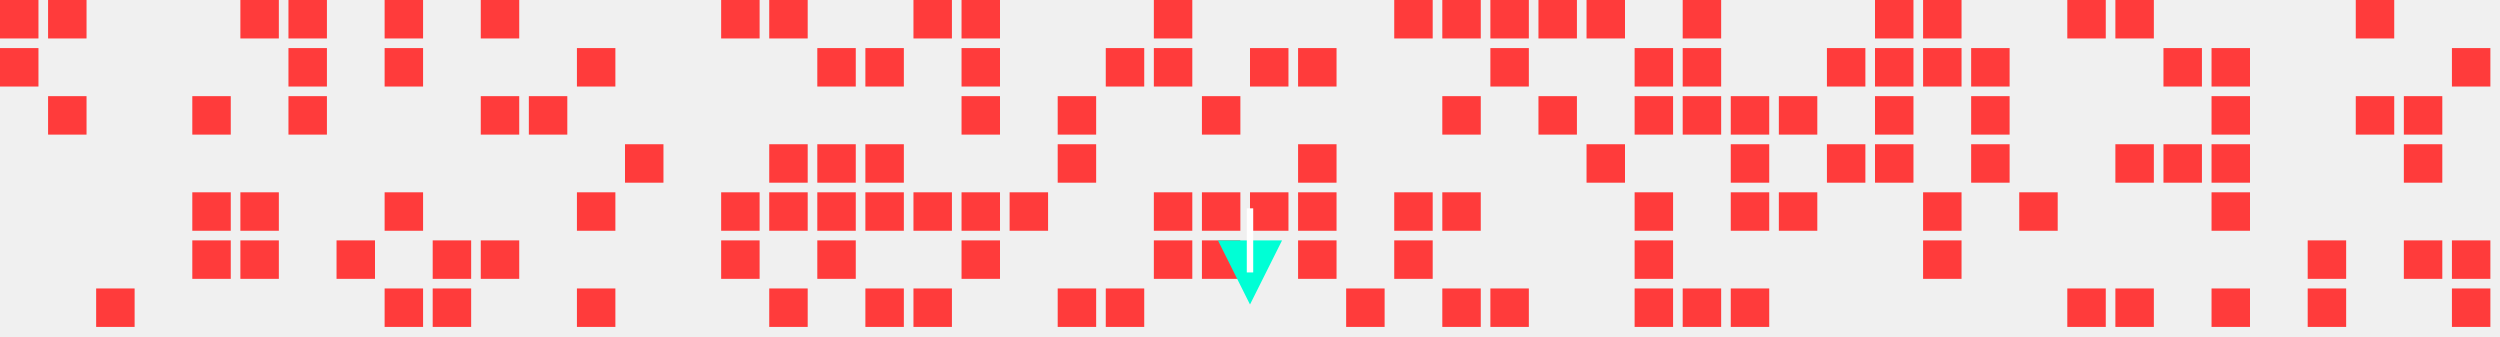
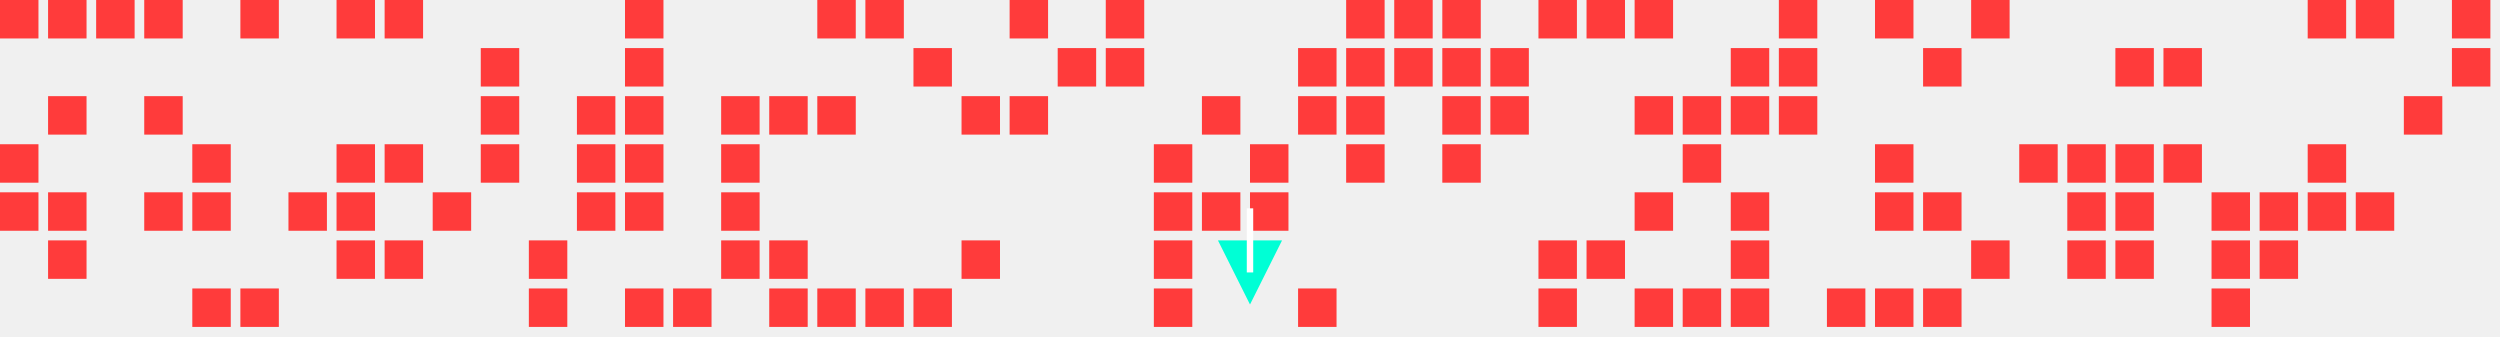
<svg xmlns="http://www.w3.org/2000/svg" width="780" height="105">
  <style>
.enemy { fill: #ff3b3b; }
.player { fill: #00ffd5; }
.bullet { fill: #fff; }
</style>
  <rect class="enemy" x="0" y="0" width="12" height="12" />
-   <rect class="enemy" x="0" y="15" width="12" height="12" />
+   <rect class="enemy" x="0" y="45" width="12" height="12" />
+   <rect class="enemy" x="0" y="60" width="12" height="12" />
  <rect class="enemy" x="15" y="0" width="12" height="12" />
  <rect class="enemy" x="15" y="30" width="12" height="12" />
-   <rect class="enemy" x="30" y="90" width="12" height="12" />
-   <rect class="enemy" x="60" y="30" width="12" height="12" />
+   <rect class="enemy" x="15" y="60" width="12" height="12" />
+   <rect class="enemy" x="15" y="75" width="12" height="12" />
+   <rect class="enemy" x="30" y="0" width="12" height="12" />
+   <rect class="enemy" x="45" y="0" width="12" height="12" />
+   <rect class="enemy" x="45" y="30" width="12" height="12" />
+   <rect class="enemy" x="45" y="60" width="12" height="12" />
+   <rect class="enemy" x="60" y="45" width="12" height="12" />
  <rect class="enemy" x="60" y="60" width="12" height="12" />
-   <rect class="enemy" x="60" y="75" width="12" height="12" />
+   <rect class="enemy" x="60" y="90" width="12" height="12" />
  <rect class="enemy" x="75" y="0" width="12" height="12" />
-   <rect class="enemy" x="75" y="60" width="12" height="12" />
-   <rect class="enemy" x="75" y="75" width="12" height="12" />
-   <rect class="enemy" x="90" y="0" width="12" height="12" />
-   <rect class="enemy" x="90" y="15" width="12" height="12" />
-   <rect class="enemy" x="90" y="30" width="12" height="12" />
+   <rect class="enemy" x="75" y="90" width="12" height="12" />
+   <rect class="enemy" x="90" y="60" width="12" height="12" />
+   <rect class="enemy" x="105" y="0" width="12" height="12" />
+   <rect class="enemy" x="105" y="45" width="12" height="12" />
+   <rect class="enemy" x="105" y="60" width="12" height="12" />
  <rect class="enemy" x="105" y="75" width="12" height="12" />
  <rect class="enemy" x="120" y="0" width="12" height="12" />
-   <rect class="enemy" x="120" y="15" width="12" height="12" />
-   <rect class="enemy" x="120" y="60" width="12" height="12" />
-   <rect class="enemy" x="120" y="90" width="12" height="12" />
-   <rect class="enemy" x="135" y="75" width="12" height="12" />
-   <rect class="enemy" x="135" y="90" width="12" height="12" />
-   <rect class="enemy" x="150" y="0" width="12" height="12" />
+   <rect class="enemy" x="120" y="45" width="12" height="12" />
+   <rect class="enemy" x="120" y="75" width="12" height="12" />
+   <rect class="enemy" x="135" y="60" width="12" height="12" />
+   <rect class="enemy" x="150" y="15" width="12" height="12" />
  <rect class="enemy" x="150" y="30" width="12" height="12" />
-   <rect class="enemy" x="150" y="75" width="12" height="12" />
-   <rect class="enemy" x="165" y="30" width="12" height="12" />
-   <rect class="enemy" x="180" y="15" width="12" height="12" />
+   <rect class="enemy" x="150" y="45" width="12" height="12" />
+   <rect class="enemy" x="165" y="75" width="12" height="12" />
+   <rect class="enemy" x="165" y="90" width="12" height="12" />
+   <rect class="enemy" x="180" y="30" width="12" height="12" />
+   <rect class="enemy" x="180" y="45" width="12" height="12" />
  <rect class="enemy" x="180" y="60" width="12" height="12" />
-   <rect class="enemy" x="180" y="90" width="12" height="12" />
+   <rect class="enemy" x="195" y="0" width="12" height="12" />
+   <rect class="enemy" x="195" y="15" width="12" height="12" />
+   <rect class="enemy" x="195" y="30" width="12" height="12" />
  <rect class="enemy" x="195" y="45" width="12" height="12" />
-   <rect class="enemy" x="225" y="0" width="12" height="12" />
+   <rect class="enemy" x="195" y="60" width="12" height="12" />
+   <rect class="enemy" x="195" y="90" width="12" height="12" />
+   <rect class="enemy" x="210" y="90" width="12" height="12" />
+   <rect class="enemy" x="225" y="30" width="12" height="12" />
+   <rect class="enemy" x="225" y="45" width="12" height="12" />
  <rect class="enemy" x="225" y="60" width="12" height="12" />
  <rect class="enemy" x="225" y="75" width="12" height="12" />
-   <rect class="enemy" x="240" y="0" width="12" height="12" />
-   <rect class="enemy" x="240" y="45" width="12" height="12" />
-   <rect class="enemy" x="240" y="60" width="12" height="12" />
+   <rect class="enemy" x="240" y="30" width="12" height="12" />
+   <rect class="enemy" x="240" y="75" width="12" height="12" />
  <rect class="enemy" x="240" y="90" width="12" height="12" />
-   <rect class="enemy" x="255" y="15" width="12" height="12" />
-   <rect class="enemy" x="255" y="45" width="12" height="12" />
-   <rect class="enemy" x="255" y="60" width="12" height="12" />
-   <rect class="enemy" x="255" y="75" width="12" height="12" />
-   <rect class="enemy" x="270" y="15" width="12" height="12" />
-   <rect class="enemy" x="270" y="45" width="12" height="12" />
-   <rect class="enemy" x="270" y="60" width="12" height="12" />
+   <rect class="enemy" x="255" y="0" width="12" height="12" />
+   <rect class="enemy" x="255" y="30" width="12" height="12" />
+   <rect class="enemy" x="255" y="90" width="12" height="12" />
+   <rect class="enemy" x="270" y="0" width="12" height="12" />
  <rect class="enemy" x="270" y="90" width="12" height="12" />
-   <rect class="enemy" x="285" y="0" width="12" height="12" />
-   <rect class="enemy" x="285" y="60" width="12" height="12" />
+   <rect class="enemy" x="285" y="15" width="12" height="12" />
  <rect class="enemy" x="285" y="90" width="12" height="12" />
-   <rect class="enemy" x="300" y="0" width="12" height="12" />
-   <rect class="enemy" x="300" y="15" width="12" height="12" />
  <rect class="enemy" x="300" y="30" width="12" height="12" />
-   <rect class="enemy" x="300" y="60" width="12" height="12" />
  <rect class="enemy" x="300" y="75" width="12" height="12" />
-   <rect class="enemy" x="315" y="60" width="12" height="12" />
-   <rect class="enemy" x="330" y="30" width="12" height="12" />
-   <rect class="enemy" x="330" y="45" width="12" height="12" />
-   <rect class="enemy" x="330" y="90" width="12" height="12" />
+   <rect class="enemy" x="315" y="0" width="12" height="12" />
+   <rect class="enemy" x="315" y="30" width="12" height="12" />
+   <rect class="enemy" x="330" y="15" width="12" height="12" />
+   <rect class="enemy" x="345" y="0" width="12" height="12" />
  <rect class="enemy" x="345" y="15" width="12" height="12" />
-   <rect class="enemy" x="345" y="90" width="12" height="12" />
-   <rect class="enemy" x="360" y="0" width="12" height="12" />
-   <rect class="enemy" x="360" y="15" width="12" height="12" />
+   <rect class="enemy" x="360" y="45" width="12" height="12" />
  <rect class="enemy" x="360" y="60" width="12" height="12" />
  <rect class="enemy" x="360" y="75" width="12" height="12" />
+   <rect class="enemy" x="360" y="90" width="12" height="12" />
  <rect class="enemy" x="375" y="30" width="12" height="12" />
  <rect class="enemy" x="375" y="60" width="12" height="12" />
-   <rect class="enemy" x="375" y="75" width="12" height="12" />
-   <rect class="enemy" x="390" y="15" width="12" height="12" />
+   <rect class="enemy" x="390" y="45" width="12" height="12" />
  <rect class="enemy" x="390" y="60" width="12" height="12" />
  <rect class="enemy" x="405" y="15" width="12" height="12" />
-   <rect class="enemy" x="405" y="45" width="12" height="12" />
-   <rect class="enemy" x="405" y="60" width="12" height="12" />
-   <rect class="enemy" x="405" y="75" width="12" height="12" />
-   <rect class="enemy" x="420" y="90" width="12" height="12" />
+   <rect class="enemy" x="405" y="30" width="12" height="12" />
+   <rect class="enemy" x="405" y="90" width="12" height="12" />
+   <rect class="enemy" x="420" y="0" width="12" height="12" />
+   <rect class="enemy" x="420" y="15" width="12" height="12" />
+   <rect class="enemy" x="420" y="30" width="12" height="12" />
+   <rect class="enemy" x="420" y="45" width="12" height="12" />
  <rect class="enemy" x="435" y="0" width="12" height="12" />
-   <rect class="enemy" x="435" y="60" width="12" height="12" />
-   <rect class="enemy" x="435" y="75" width="12" height="12" />
+   <rect class="enemy" x="435" y="15" width="12" height="12" />
  <rect class="enemy" x="450" y="0" width="12" height="12" />
+   <rect class="enemy" x="450" y="15" width="12" height="12" />
  <rect class="enemy" x="450" y="30" width="12" height="12" />
-   <rect class="enemy" x="450" y="60" width="12" height="12" />
-   <rect class="enemy" x="450" y="90" width="12" height="12" />
-   <rect class="enemy" x="465" y="0" width="12" height="12" />
+   <rect class="enemy" x="450" y="45" width="12" height="12" />
  <rect class="enemy" x="465" y="15" width="12" height="12" />
-   <rect class="enemy" x="465" y="90" width="12" height="12" />
+   <rect class="enemy" x="465" y="30" width="12" height="12" />
  <rect class="enemy" x="480" y="0" width="12" height="12" />
-   <rect class="enemy" x="480" y="30" width="12" height="12" />
+   <rect class="enemy" x="480" y="75" width="12" height="12" />
+   <rect class="enemy" x="480" y="90" width="12" height="12" />
  <rect class="enemy" x="495" y="0" width="12" height="12" />
-   <rect class="enemy" x="495" y="45" width="12" height="12" />
-   <rect class="enemy" x="510" y="15" width="12" height="12" />
+   <rect class="enemy" x="495" y="75" width="12" height="12" />
+   <rect class="enemy" x="510" y="0" width="12" height="12" />
  <rect class="enemy" x="510" y="30" width="12" height="12" />
  <rect class="enemy" x="510" y="60" width="12" height="12" />
-   <rect class="enemy" x="510" y="75" width="12" height="12" />
  <rect class="enemy" x="510" y="90" width="12" height="12" />
-   <rect class="enemy" x="525" y="0" width="12" height="12" />
-   <rect class="enemy" x="525" y="15" width="12" height="12" />
  <rect class="enemy" x="525" y="30" width="12" height="12" />
+   <rect class="enemy" x="525" y="45" width="12" height="12" />
  <rect class="enemy" x="525" y="90" width="12" height="12" />
+   <rect class="enemy" x="540" y="15" width="12" height="12" />
  <rect class="enemy" x="540" y="30" width="12" height="12" />
-   <rect class="enemy" x="540" y="45" width="12" height="12" />
  <rect class="enemy" x="540" y="60" width="12" height="12" />
+   <rect class="enemy" x="540" y="75" width="12" height="12" />
  <rect class="enemy" x="540" y="90" width="12" height="12" />
+   <rect class="enemy" x="555" y="0" width="12" height="12" />
+   <rect class="enemy" x="555" y="15" width="12" height="12" />
  <rect class="enemy" x="555" y="30" width="12" height="12" />
-   <rect class="enemy" x="555" y="60" width="12" height="12" />
-   <rect class="enemy" x="570" y="15" width="12" height="12" />
-   <rect class="enemy" x="570" y="45" width="12" height="12" />
+   <rect class="enemy" x="570" y="90" width="12" height="12" />
  <rect class="enemy" x="585" y="0" width="12" height="12" />
-   <rect class="enemy" x="585" y="15" width="12" height="12" />
-   <rect class="enemy" x="585" y="30" width="12" height="12" />
  <rect class="enemy" x="585" y="45" width="12" height="12" />
-   <rect class="enemy" x="600" y="0" width="12" height="12" />
+   <rect class="enemy" x="585" y="60" width="12" height="12" />
+   <rect class="enemy" x="585" y="90" width="12" height="12" />
  <rect class="enemy" x="600" y="15" width="12" height="12" />
  <rect class="enemy" x="600" y="60" width="12" height="12" />
-   <rect class="enemy" x="600" y="75" width="12" height="12" />
-   <rect class="enemy" x="615" y="15" width="12" height="12" />
-   <rect class="enemy" x="615" y="30" width="12" height="12" />
-   <rect class="enemy" x="615" y="45" width="12" height="12" />
-   <rect class="enemy" x="630" y="60" width="12" height="12" />
-   <rect class="enemy" x="645" y="0" width="12" height="12" />
-   <rect class="enemy" x="645" y="90" width="12" height="12" />
-   <rect class="enemy" x="660" y="0" width="12" height="12" />
+   <rect class="enemy" x="600" y="90" width="12" height="12" />
+   <rect class="enemy" x="615" y="0" width="12" height="12" />
+   <rect class="enemy" x="615" y="75" width="12" height="12" />
+   <rect class="enemy" x="630" y="45" width="12" height="12" />
+   <rect class="enemy" x="645" y="45" width="12" height="12" />
+   <rect class="enemy" x="645" y="60" width="12" height="12" />
+   <rect class="enemy" x="645" y="75" width="12" height="12" />
+   <rect class="enemy" x="660" y="15" width="12" height="12" />
  <rect class="enemy" x="660" y="45" width="12" height="12" />
-   <rect class="enemy" x="660" y="90" width="12" height="12" />
+   <rect class="enemy" x="660" y="60" width="12" height="12" />
+   <rect class="enemy" x="660" y="75" width="12" height="12" />
  <rect class="enemy" x="675" y="15" width="12" height="12" />
  <rect class="enemy" x="675" y="45" width="12" height="12" />
-   <rect class="enemy" x="690" y="15" width="12" height="12" />
-   <rect class="enemy" x="690" y="30" width="12" height="12" />
-   <rect class="enemy" x="690" y="45" width="12" height="12" />
  <rect class="enemy" x="690" y="60" width="12" height="12" />
+   <rect class="enemy" x="690" y="75" width="12" height="12" />
  <rect class="enemy" x="690" y="90" width="12" height="12" />
-   <rect class="enemy" x="720" y="75" width="12" height="12" />
-   <rect class="enemy" x="720" y="90" width="12" height="12" />
+   <rect class="enemy" x="705" y="60" width="12" height="12" />
+   <rect class="enemy" x="705" y="75" width="12" height="12" />
+   <rect class="enemy" x="720" y="0" width="12" height="12" />
+   <rect class="enemy" x="720" y="45" width="12" height="12" />
+   <rect class="enemy" x="720" y="60" width="12" height="12" />
  <rect class="enemy" x="735" y="0" width="12" height="12" />
-   <rect class="enemy" x="735" y="30" width="12" height="12" />
+   <rect class="enemy" x="735" y="60" width="12" height="12" />
  <rect class="enemy" x="750" y="30" width="12" height="12" />
-   <rect class="enemy" x="750" y="45" width="12" height="12" />
-   <rect class="enemy" x="750" y="75" width="12" height="12" />
+   <rect class="enemy" x="765" y="0" width="12" height="12" />
  <rect class="enemy" x="765" y="15" width="12" height="12" />
-   <rect class="enemy" x="765" y="75" width="12" height="12" />
-   <rect class="enemy" x="765" y="90" width="12" height="12" />
  <polygon class="player" points=" 390,95 380,75 400,75 " />
  <rect class="bullet" x="389" y="65" width="2" height="20">
    <animate attributeName="y" values="65;0" dur="1s" repeatCount="indefinite" />
  </rect>
</svg>
